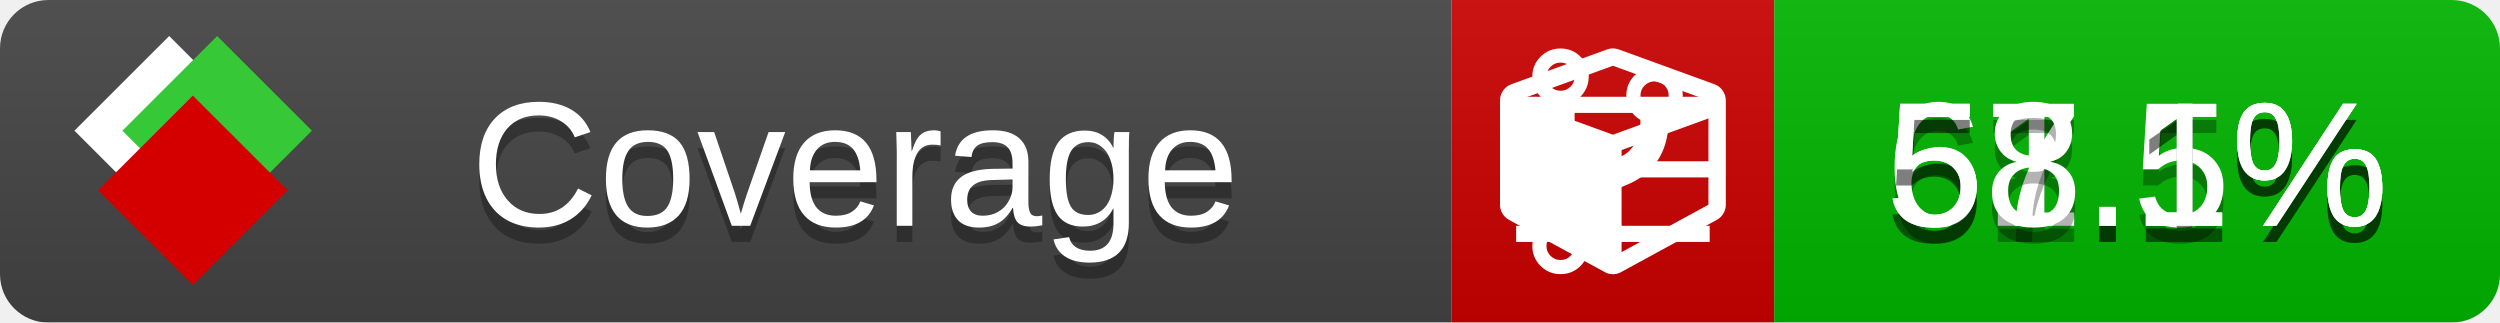
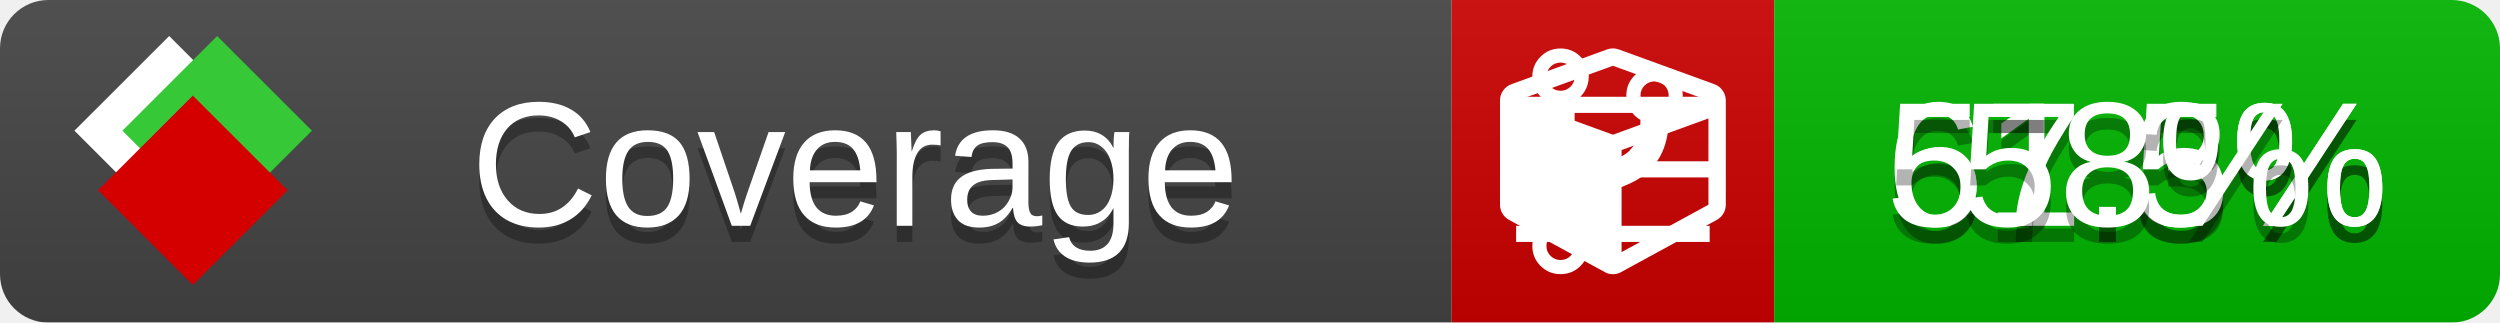
<svg xmlns="http://www.w3.org/2000/svg" xmlns:xlink="http://www.w3.org/1999/xlink" width="155" height="20">
  <style type="text/css">
          
            @keyframes fade1 {
                0% { visibility: visible; opacity: 1; }
               27% { visibility: visible; opacity: 1; }
               33% { visibility: hidden; opacity: 0; }
               60% { visibility: hidden; opacity: 0; }
               66% { visibility: hidden; opacity: 0; }
               93% { visibility: hidden; opacity: 0; }
              100% { visibility: visible; opacity: 1; }
            }
            @keyframes fade2 {
                0% { visibility: hidden; opacity: 0; }
               27% { visibility: hidden; opacity: 0; }
               33% { visibility: visible; opacity: 1; }
               60% { visibility: visible; opacity: 1; }
               66% { visibility: hidden; opacity: 0; }
               93% { visibility: hidden; opacity: 0; }
              100% { visibility: hidden; opacity: 0; }
            }
            @keyframes fade3 {
                0% { visibility: hidden; opacity: 0; }
               27% { visibility: hidden; opacity: 0; }
               33% { visibility: hidden; opacity: 0; }
               60% { visibility: hidden; opacity: 0; }
               66% { visibility: visible; opacity: 1; }
               93% { visibility: visible; opacity: 1; }
              100% { visibility: hidden; opacity: 0; }
            }
            .linecoverage {
                animation-duration: 15s;
                animation-name: fade1;
                animation-iteration-count: infinite;
            }
            .branchcoverage {
                animation-duration: 15s;
                animation-name: fade2;
                animation-iteration-count: infinite;
            }
            .methodcoverage {
                animation-duration: 15s;
                animation-name: fade3;
                animation-iteration-count: infinite;
            }
          
    </style>
  <defs>
    <linearGradient id="gradient" x2="0" y2="100%">
      <stop offset="0" stop-color="#bbb" stop-opacity=".1" />
      <stop offset="1" stop-opacity=".1" />
    </linearGradient>
    <linearGradient id="c">
      <stop offset="0" stop-color="#d40000" />
      <stop offset="1" stop-color="#ff2a2a" />
    </linearGradient>
    <linearGradient id="a">
      <stop offset="0" stop-color="#e0e0de" />
      <stop offset="1" stop-color="#fff" />
    </linearGradient>
    <linearGradient id="b">
      <stop offset="0" stop-color="#37c837" />
      <stop offset="1" stop-color="#217821" />
    </linearGradient>
    <linearGradient xlink:href="#a" id="e" x1="106.44" x2="69.96" y1="-11.96" y2="-46.84" gradientTransform="matrix(-.8426 -.00045 -.00045 -.8426 -94.27 -75.82)" gradientUnits="userSpaceOnUse" />
    <linearGradient xlink:href="#b" id="f" x1="56.19" x2="77.97" y1="-23.45" y2="10.62" gradientTransform="matrix(.8426 .00045 .00045 .8426 94.27 75.82)" gradientUnits="userSpaceOnUse" />
    <linearGradient xlink:href="#c" id="g" x1="79.98" x2="132.9" y1="10.79" y2="10.79" gradientTransform="matrix(.8426 .00045 .00045 .8426 94.27 75.82)" gradientUnits="userSpaceOnUse" />
    <mask id="mask">
      <rect width="155" height="20" rx="3" fill="#fff" />
    </mask>
    <g id="icon" transform="matrix(.04486 0 0 .04481 -.48 -.63)">
      <rect width="52.92" height="52.92" x="-109.72" y="-27.13" fill="url(#e)" transform="rotate(-135)" />
      <rect width="52.92" height="52.92" x="70.19" y="-39.18" fill="url(#f)" transform="rotate(45)" />
      <rect width="52.92" height="52.92" x="80.05" y="-15.74" fill="url(#g)" transform="rotate(45)" />
    </g>
  </defs>
  <g mask="url(#mask)">
    <rect x="0" y="0" width="90" height="20" fill="#444" />
    <rect x="90" y="0" width="20" height="20" fill="#c00" />
    <rect x="110" y="0" width="45" height="20" fill="#00B600" />
    <rect x="0" y="0" width="155" height="20" fill="url(#gradient)" />
  </g>
  <g>
    <path class="linecoverage" stroke="#fff" d="M94 6.5 h12 M94 10.5 h12 M94 14.5 h12" />
    <path class="branchcoverage" fill="#fff" d="m 97.628,15.247 q 0,-0.364 -0.255,-0.619 -0.255,-0.255 -0.619,-0.255 -0.364,0 -0.619,0.255 -0.255,0.255 -0.255,0.619 0,0.364 0.255,0.619 0.255,0.255 0.619,0.255 0.364,0 0.619,-0.255 0.255,-0.255 0.255,-0.619 z m 0,-10.493 q 0,-0.364 -0.255,-0.619 -0.255,-0.255 -0.619,-0.255 -0.364,0 -0.619,0.255 -0.255,0.255 -0.255,0.619 0,0.364 0.255,0.619 0.255,0.255 0.619,0.255 0.364,0 0.619,-0.255 0.255,-0.255 0.255,-0.619 z m 5.83,1.166 q 0,-0.364 -0.255,-0.619 -0.255,-0.255 -0.619,-0.255 -0.364,0 -0.619,0.255 -0.255,0.255 -0.255,0.619 0,0.364 0.255,0.619 0.255,0.255 0.619,0.255 0.364,0 0.619,-0.255 0.255,-0.255 0.255,-0.619 z m 0.874,0 q 0,0.474 -0.237,0.879 -0.237,0.405 -0.638,0.633 -0.018,2.614 -2.059,3.771 -0.619,0.346 -1.849,0.738 -1.166,0.364 -1.544,0.647 -0.378,0.282 -0.378,0.911 l 0,0.237 q 0.401,0.228 0.638,0.633 0.237,0.405 0.237,0.879 0,0.729 -0.51,1.239 -0.51,0.51 -1.239,0.51 -0.729,0 -1.239,-0.51 -0.51,-0.51 -0.51,-1.239 0,-0.474 0.237,-0.879 0.237,-0.405 0.638,-0.633 l 0,-7.469 q -0.401,-0.228 -0.638,-0.633 -0.237,-0.405 -0.237,-0.879 0,-0.729 0.51,-1.239 0.51,-0.51 1.239,-0.51 0.729,0 1.239,0.51 0.51,0.51 0.51,1.239 0,0.474 -0.237,0.879 -0.237,0.405 -0.638,0.633 l 0,4.527 q 0.492,-0.237 1.403,-0.519 0.501,-0.155 0.797,-0.269 0.296,-0.114 0.642,-0.282 0.346,-0.169 0.537,-0.36 0.191,-0.191 0.369,-0.465 0.178,-0.273 0.255,-0.633 0.077,-0.36 0.077,-0.833 -0.401,-0.228 -0.638,-0.633 -0.237,-0.405 -0.237,-0.879 0,-0.729 0.51,-1.239 0.51,-0.51 1.239,-0.51 0.729,0 1.239,0.51 0.51,0.51 0.51,1.239 z" />
    <path class="methodcoverage" fill="#fff" d="m 100.538,15.629 5.385,-2.936 v -5.351 l -5.385,1.96 z M 100,8.351 105.873,6.214 100,4.077 94.127,6.214 Z m 7,-2.12 v 6.462 q 0,0.294 -0.151,0.547 -0.151,0.252 -0.412,0.395 l -5.923,3.231 q -0.236,0.135 -0.513,0.135 -0.278,0 -0.513,-0.135 l -5.923,-3.231 Q 93.303,13.492 93.151,13.239 93,12.987 93,12.692 v -6.462 q 0,-0.337 0.194,-0.614 0.194,-0.278 0.513,-0.395 l 5.923,-2.154 q 0.185,-0.067 0.37,-0.067 0.185,0 0.37,0.067 l 5.923,2.154 q 0.32,0.118 0.513,0.395 Q 107,5.894 107,6.231 Z" />
  </g>
  <g fill="#fff" text-anchor="middle" font-family="Verdana,Arial,Geneva,sans-serif" font-size="11">
    <a xlink:href="https://github.com/danielpalme/ReportGenerator" target="_top">
      <use xlink:href="#icon" transform="translate(3,1) scale(3.5)" />
    </a>
    <text x="53" y="15" fill="#010101" fill-opacity=".3">Coverage</text>
    <text x="53" y="14" fill="#fff">Coverage</text>
    <text class="linecoverage" x="132.5" y="15" fill="#010101" fill-opacity=".3">61.5%</text>
    <text class="linecoverage" x="132.5" y="14">61.5%</text>
-     <text class="branchcoverage" x="132.5" y="15" fill="#010101" fill-opacity=".3">57.1%</text>
-     <text class="branchcoverage" x="132.5" y="14">57.1%</text>
-     <text class="methodcoverage" x="132.5" y="15" fill="#010101" fill-opacity=".3">58.1%</text>
-     <text class="methodcoverage" x="132.5" y="14">58.1%</text>
+     <text class="branchcoverage" x="132.5" y="15" fill="#010101" fill-opacity=".3">57.3%</text>
+     <text class="branchcoverage" x="132.5" y="14">57.3%</text>
+     <text class="methodcoverage" x="132.5" y="15" fill="#010101" fill-opacity=".3">58%</text>
+     <text class="methodcoverage" x="132.5" y="14">58%</text>
  </g>
  <g>
    <rect class="linecoverage" x="90" y="0" width="65" height="20" fill-opacity="0" />
    <rect class="branchcoverage" x="90" y="0" width="65" height="20" fill-opacity="0" />
    <rect class="methodcoverage" x="90" y="0" width="65" height="20" fill-opacity="0" />
  </g>
</svg>
